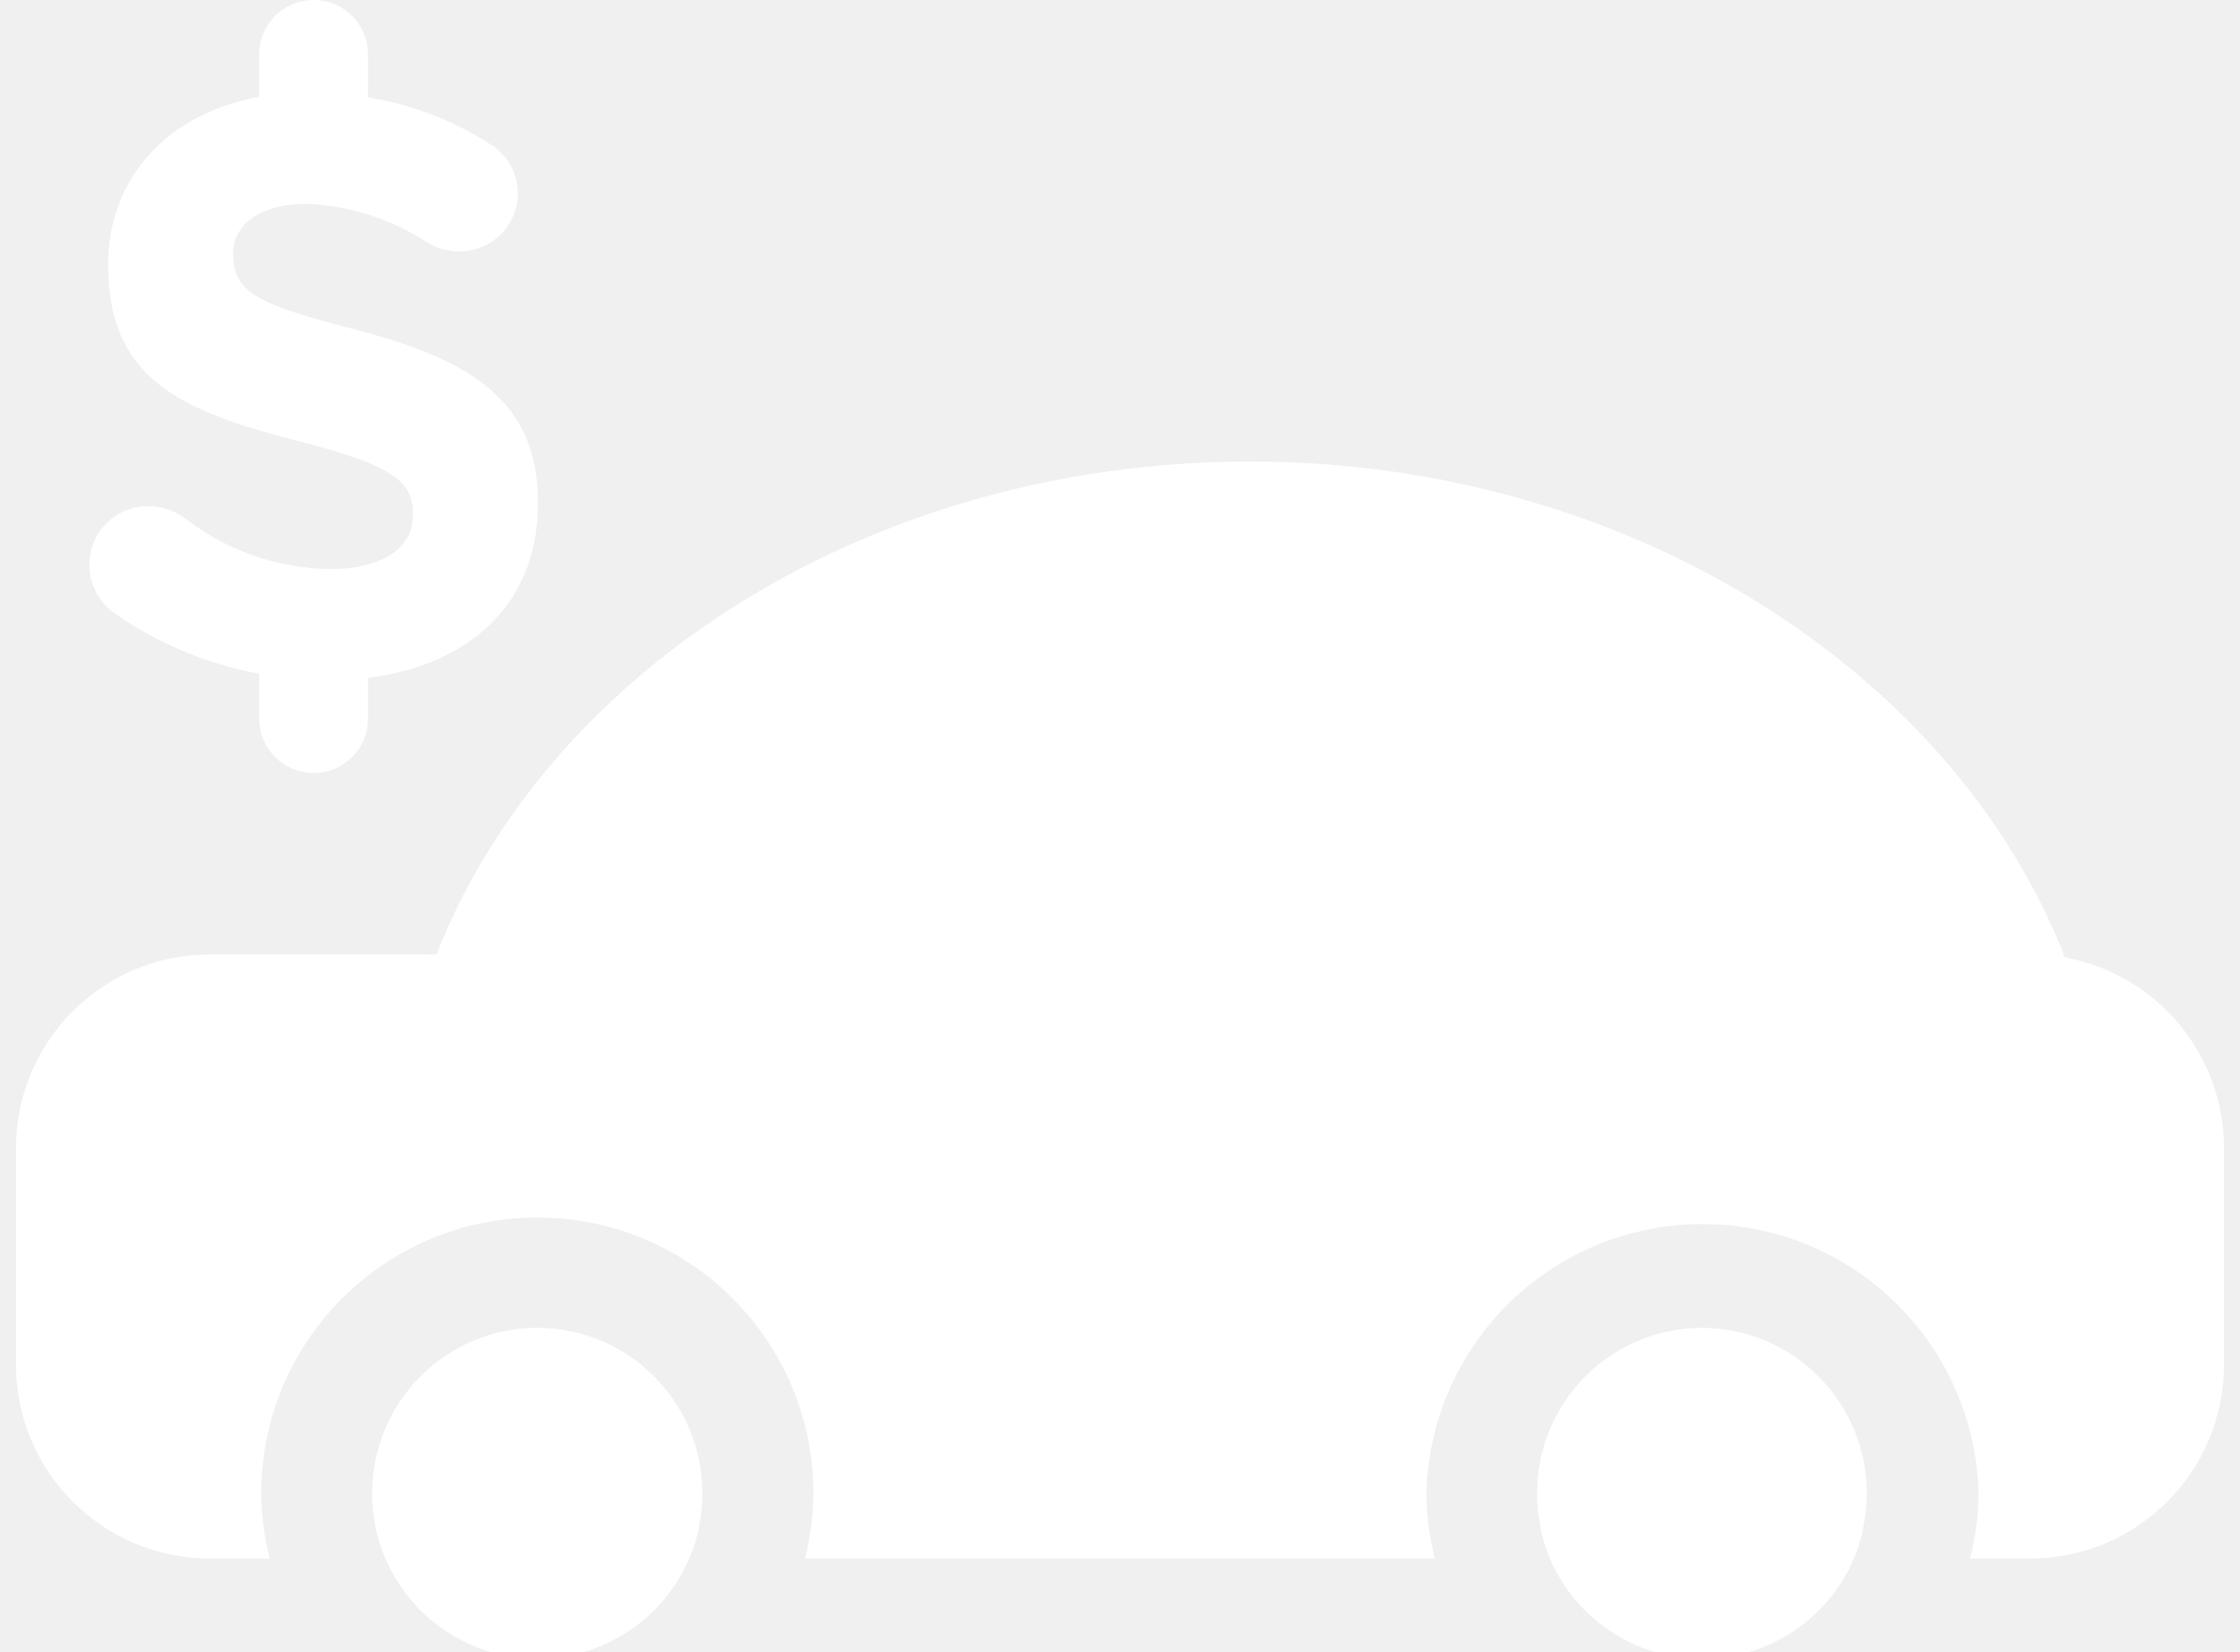
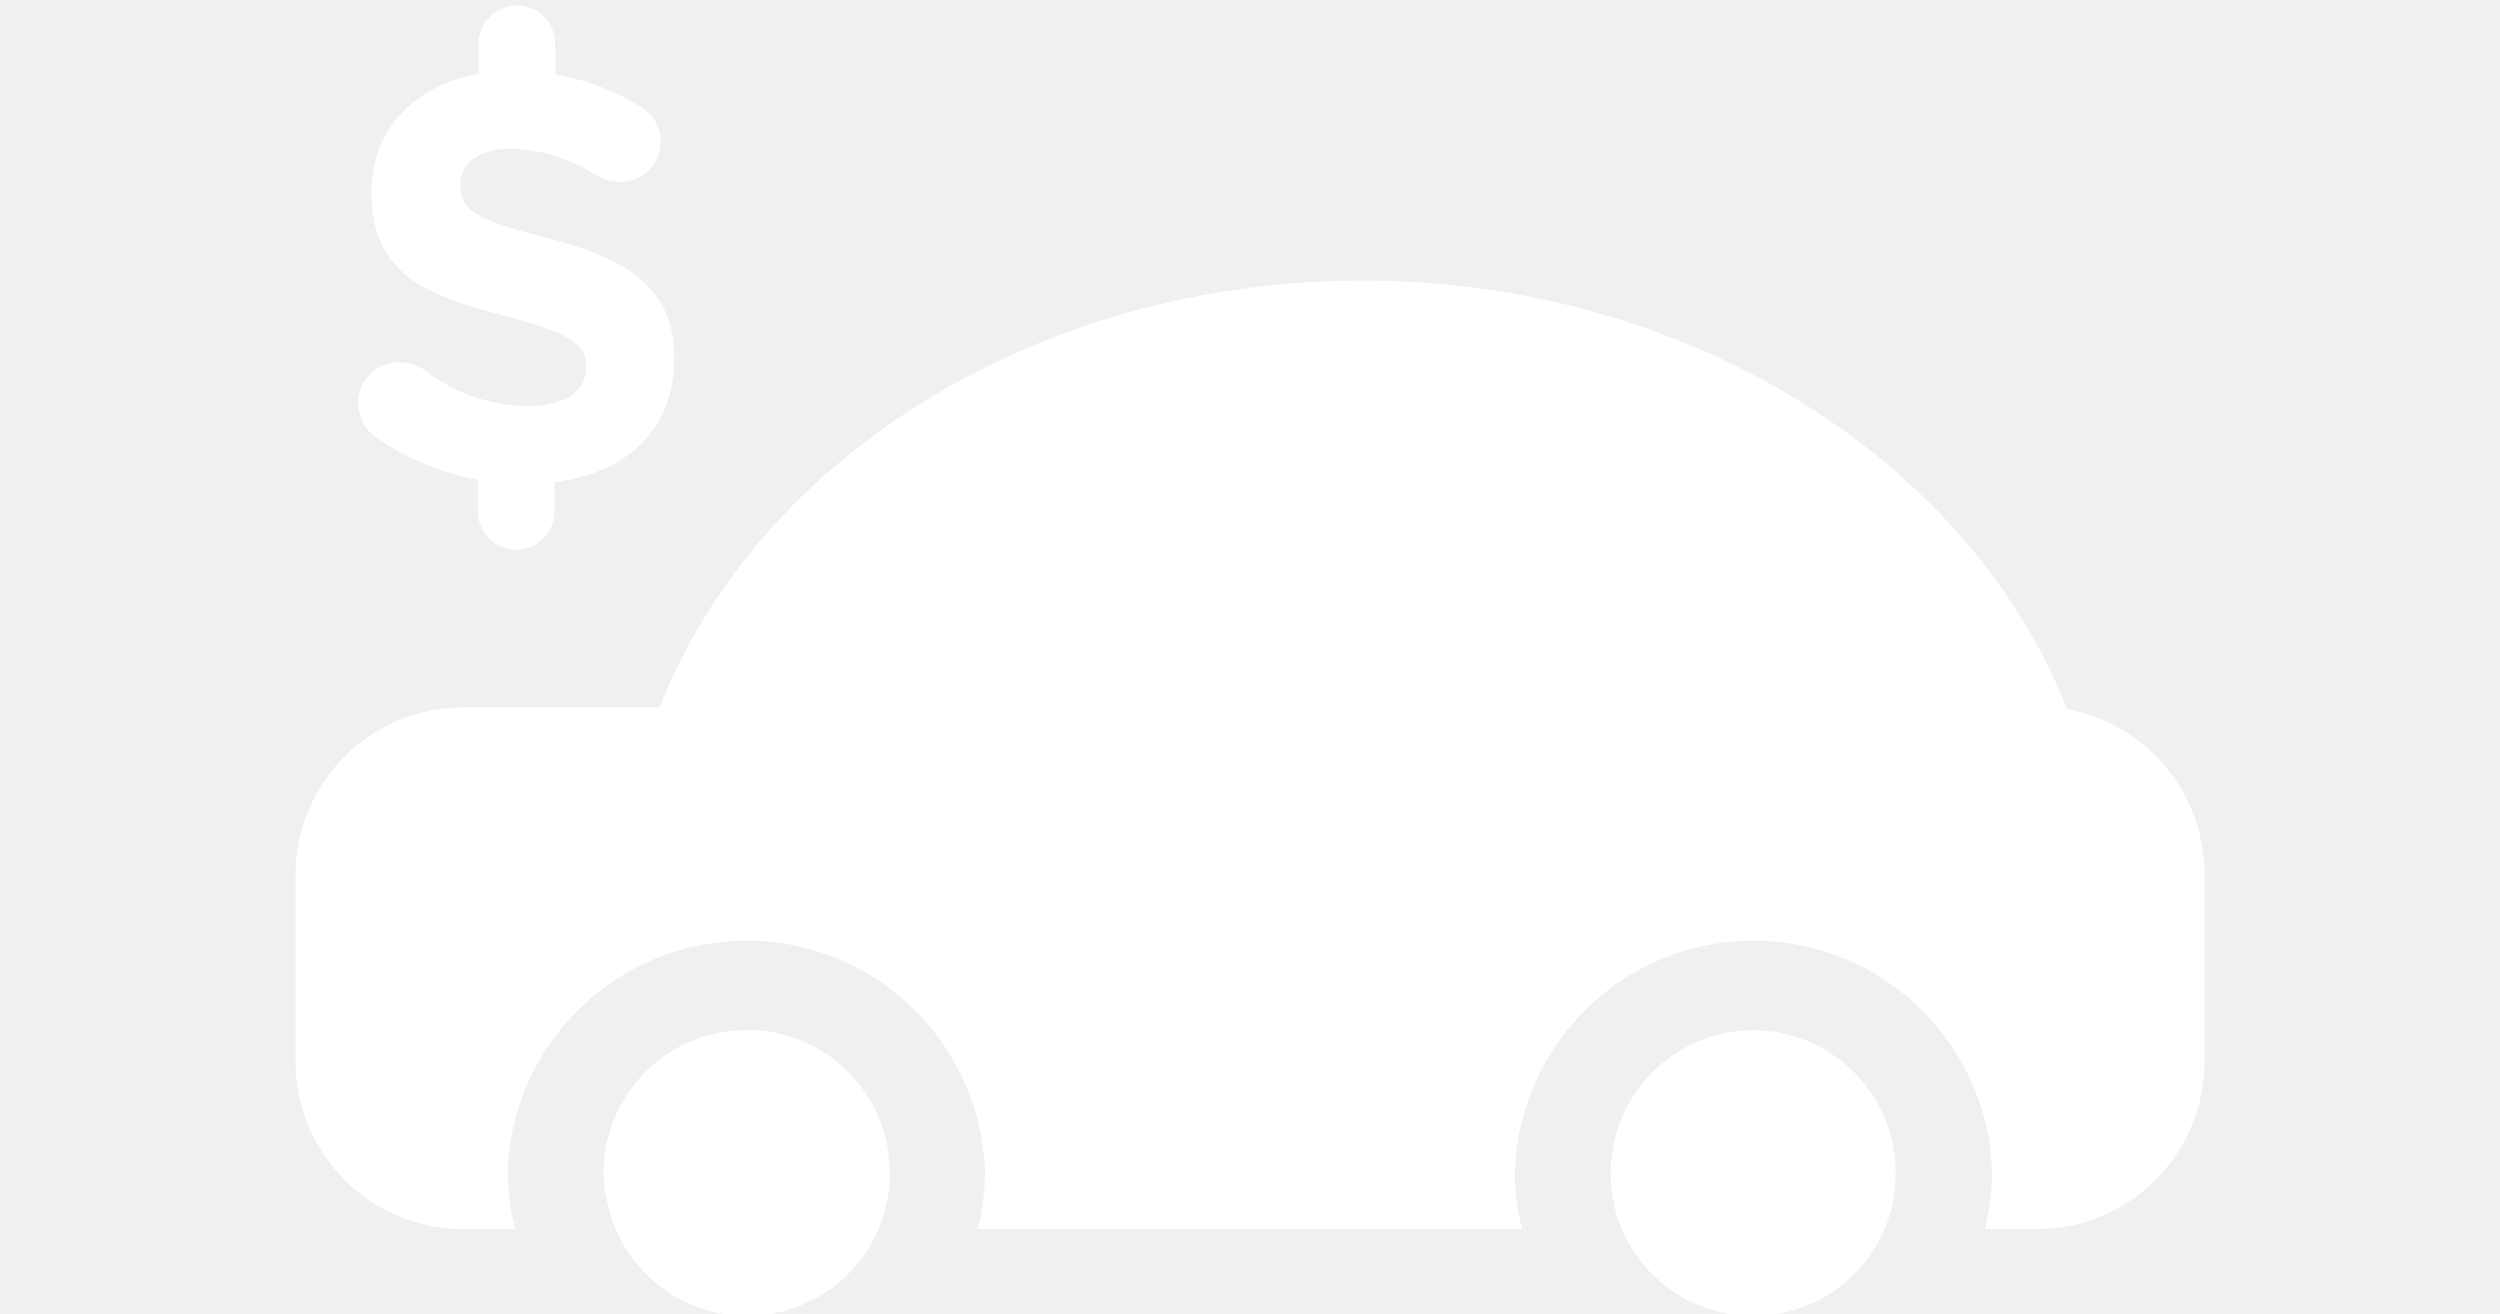
- <svg xmlns="http://www.w3.org/2000/svg" id="Warstwa_1" data-name="Warstwa 1" viewBox="0 0 140 103.24">
+ <svg xmlns="http://www.w3.org/2000/svg" id="Warstwa_1" data-name="Warstwa 1" viewBox="0 0 140 73.54">
  <defs>
    <style>.cls-1{fill:#fff;}</style>
  </defs>
-   <path class="cls-1" d="M139,71.78V85.31a12.12,12.12,0,0,1-12.12,12.11h-3.75a17.08,17.08,0,0,0,.53-4.06,17.26,17.26,0,0,0-34.51,0,16.91,16.91,0,0,0,.53,4.06H50.31a17.07,17.07,0,0,0,.53-4.06,17.25,17.25,0,0,0-34.51,0,17.07,17.07,0,0,0,.53,4.06H13.12A12.12,12.12,0,0,1,1,85.31V71.78A12.12,12.12,0,0,1,13.12,59.66H27.28c7.08-18,27.33-30.81,50.85-30.81s43.91,13,50.93,31A12.12,12.12,0,0,1,139,71.78ZM106.41,83A10.33,10.33,0,0,0,96.29,95.47a.73.73,0,0,0,0,.09,10.48,10.48,0,0,0,.58,1.86h0a10.33,10.33,0,0,0,19,0h0a10.47,10.47,0,0,0,.58-1.86v-.09A10.33,10.33,0,0,0,106.34,83ZM33.59,83A10.33,10.33,0,0,0,23.26,93.36a10.2,10.2,0,0,0,.21,2.1h0a10.33,10.33,0,0,0,19.62,1.93h0a9.85,9.85,0,0,0,.59-1.87v-.08A10.33,10.33,0,0,0,33.57,83ZM22.28,20.62c-6.18-1.58-7.71-2.35-7.71-4.7v-.07c0-1.74,1.58-3.11,4.6-3.11a14.91,14.91,0,0,1,7.51,2.4,3.73,3.73,0,0,0,2,.57,3.62,3.62,0,0,0,3.68-3.56s0,0,0-.07A3.57,3.57,0,0,0,30.62,9,20,20,0,0,0,23,6.09V3.4a3.4,3.4,0,0,0-6.8,0h0V6.06c-5.64,1-9.44,5-9.44,10.47v.1c0,7.1,4.65,9.09,11.85,10.93,6,1.54,7.2,2.55,7.2,4.54v.1c0,2.09-1.94,3.37-5.16,3.37a15.1,15.1,0,0,1-9.14-3.21,3.78,3.78,0,0,0-2.24-.71,3.62,3.62,0,0,0-3.68,3.56s0,0,0,.06a3.67,3.67,0,0,0,1.48,3,23,23,0,0,0,9.13,3.84v2.81a3.4,3.4,0,0,0,6.8,0V42.37c6.34-.79,10.62-4.62,10.62-10.91v-.11C33.61,25.12,29.52,22.51,22.28,20.62Z" />
+   <path class="cls-1" d="M123.45,49V59.45a9.39,9.39,0,0,1-9.39,9.38h-2.91a13.23,13.23,0,0,0,.41-3.15,13.37,13.37,0,0,0-26.73,0,13.1,13.1,0,0,0,.41,3.15H54.75a13.22,13.22,0,0,0,.41-3.15,13.37,13.37,0,0,0-26.73,0,13.22,13.22,0,0,0,.41,3.15h-2.9a9.39,9.39,0,0,1-9.39-9.38V49a9.39,9.39,0,0,1,9.39-9.39h11C42.39,25.66,58.08,15.71,76.3,15.71s34,10.07,39.45,24A9.39,9.39,0,0,1,123.45,49ZM98.21,57.69a8,8,0,0,0-7.84,9.63.56.56,0,0,0,0,.07,8.12,8.12,0,0,0,.45,1.44h0a8,8,0,0,0,14.72,0h0a8.11,8.11,0,0,0,.45-1.44v-.07a8,8,0,0,0-7.83-9.63Zm-56.41,0a8,8,0,0,0-8,8A7.9,7.9,0,0,0,34,67.31h0a8,8,0,0,0,15.2,1.5h0a7.63,7.63,0,0,0,.46-1.45V67.3a8,8,0,0,0-7.83-9.63ZM30.63,13.32c-3.9-1-4.86-1.48-4.86-3v0c0-1.1,1-2,2.9-2a9.41,9.41,0,0,1,4.74,1.51,2.35,2.35,0,0,0,1.26.36A2.28,2.28,0,0,0,37,8s0,0,0,0a2.25,2.25,0,0,0-1.1-2,12.62,12.62,0,0,0-4.81-1.82V2.45a2.14,2.14,0,1,0-4.29,0h0V4.13c-3.56.63-6,3.12-6,6.6v.06c0,4.48,2.93,5.73,7.48,6.9,3.79,1,4.54,1.61,4.54,2.86v.06c0,1.32-1.22,2.13-3.26,2.13a9.53,9.53,0,0,1-5.77-2,2.38,2.38,0,0,0-1.41-.45,2.28,2.28,0,0,0-2.32,2.25s0,0,0,0A2.32,2.32,0,0,0,21,24.45a14.51,14.51,0,0,0,5.76,2.42v1.77a2.14,2.14,0,0,0,4.29,0V27c4-.5,6.7-2.91,6.7-6.88v-.07C37.78,16.16,35.2,14.51,30.63,13.32Z" />
</svg>
